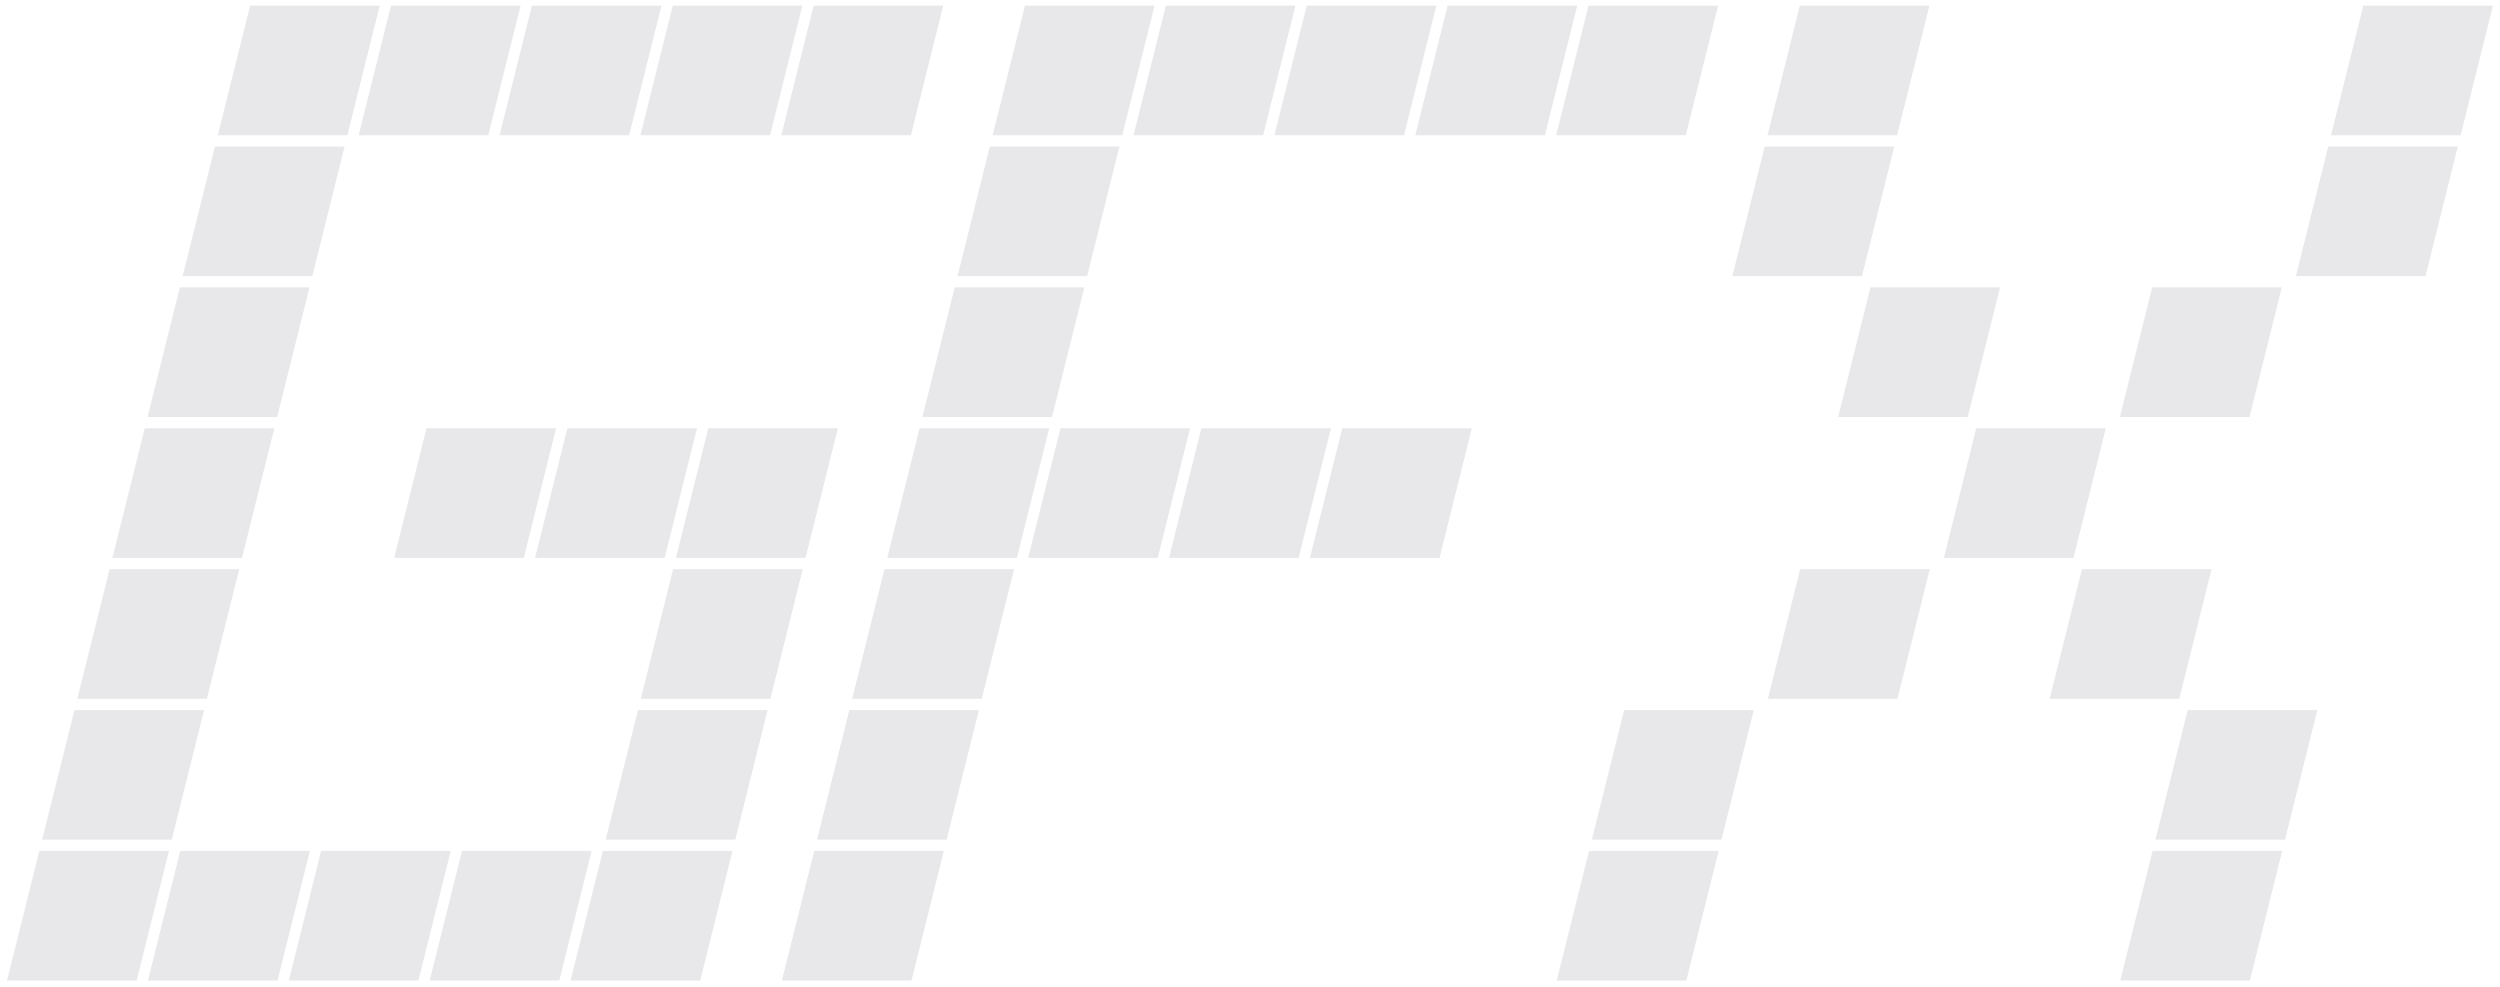
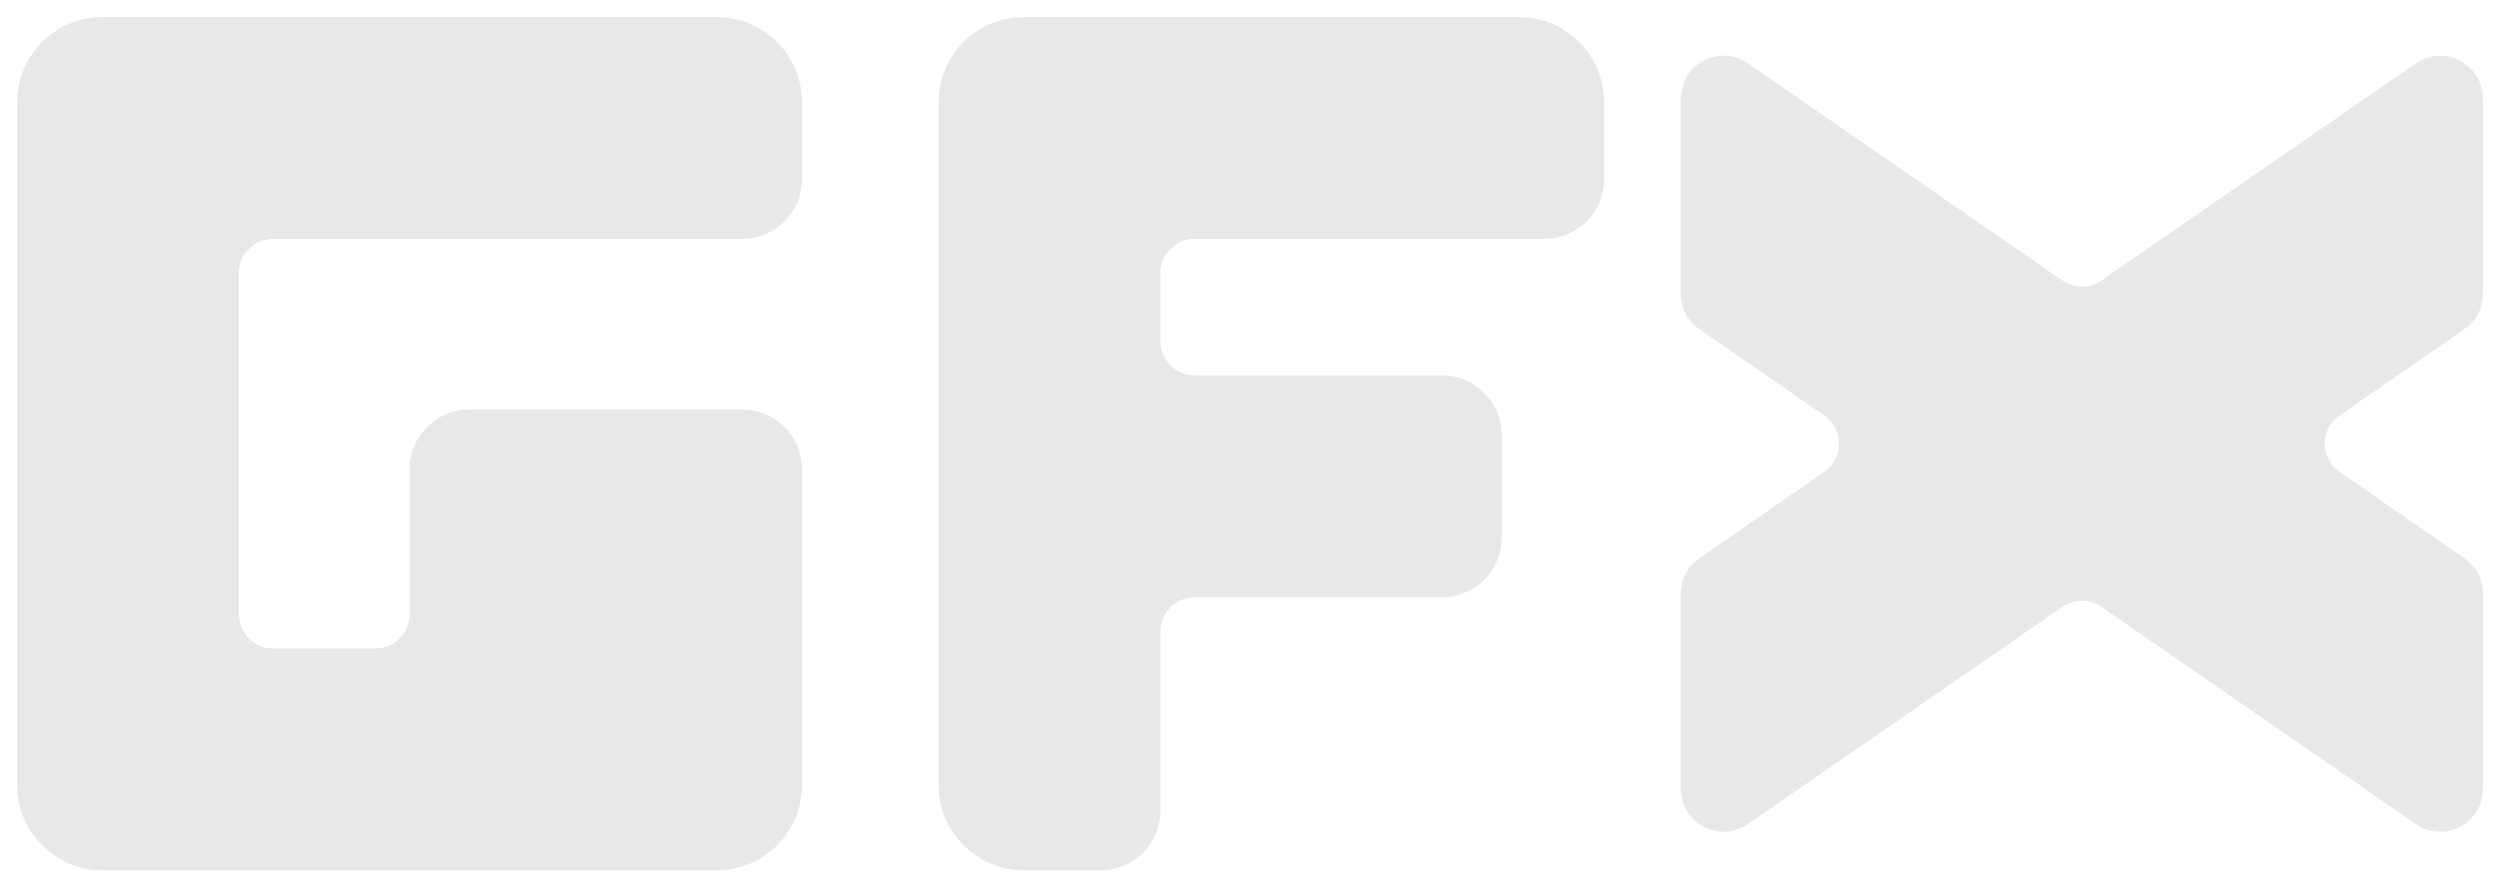
- <svg xmlns="http://www.w3.org/2000/svg" viewBox="0 0 121.682 48" role="img" aria-label="GFX logotype">
-   <g transform="translate(11.9677 0) skewX(-14) scale(6.8571)">
-     <path d="M0.04 0.04H0.96V0.96H0.04ZM1.04 0.04H1.96V0.96H1.04ZM2.04 0.04H2.96V0.96H2.04ZM3.04 0.04H3.96V0.96H3.04ZM4.04 0.04H4.96V0.96H4.04ZM0.04 1.04H0.96V1.96H0.04ZM0.04 2.04H0.96V2.96H0.04ZM0.04 3.04H0.96V3.96H0.04ZM2.04 3.04H2.96V3.96H2.04ZM3.04 3.04H3.96V3.96H3.04ZM4.04 3.04H4.96V3.96H4.04ZM0.04 4.04H0.96V4.96H0.04ZM4.04 4.04H4.96V4.96H4.04ZM0.04 5.04H0.96V5.96H0.04ZM4.04 5.04H4.96V5.96H4.04ZM0.04 6.04H0.96V6.96H0.04ZM1.04 6.04H1.96V6.96H1.04ZM2.04 6.04H2.96V6.96H2.04ZM3.04 6.04H3.96V6.96H3.04ZM4.04 6.04H4.96V6.96H4.04ZM5.54 0.04H6.46V0.96H5.54ZM6.54 0.04H7.46V0.96H6.54ZM7.54 0.04H8.46V0.96H7.54ZM8.54 0.04H9.46V0.96H8.54ZM9.54 0.04H10.46V0.96H9.54ZM5.54 1.04H6.46V1.96H5.54ZM5.54 2.04H6.46V2.96H5.54ZM5.54 3.04H6.46V3.96H5.54ZM6.54 3.04H7.46V3.96H6.54ZM7.54 3.04H8.46V3.96H7.54ZM8.54 3.04H9.46V3.96H8.54ZM5.54 4.04H6.46V4.96H5.54ZM5.54 5.04H6.46V5.96H5.54ZM5.54 6.04H6.46V6.96H5.54ZM11.04 0.04H11.96V0.96H11.04ZM15.04 0.04H15.96V0.96H15.04ZM11.04 1.04H11.96V1.96H11.04ZM15.04 1.04H15.96V1.96H15.04ZM12.04 2.04H12.96V2.96H12.04ZM14.04 2.04H14.96V2.96H14.04ZM13.04 3.04H13.96V3.96H13.04ZM12.04 4.04H12.96V4.96H12.04ZM14.04 4.04H14.96V4.96H14.04ZM11.04 5.04H11.96V5.96H11.04ZM15.04 5.04H15.96V5.96H15.04ZM11.04 6.04H11.96V6.96H11.04ZM15.04 6.04H15.96V6.96H15.04Z" fill="#e8e8ea" />
+ <svg xmlns="http://www.w3.org/2000/svg" viewBox="-2 -2 293 104" role="img" aria-label="GFX logotype">
+   <g fill="#E8E8EA">
+     <path d="M10 0L82 0A10 10 0 0 1 92 10L92 19A7 7 0 0 1 85 26L30 26A4 4 0 0 0 26 30L26 70A4 4 0 0 0 30 74L42 74A4 4 0 0 0 46 70L46 53A7 7 0 0 1 53 46L85 46A7 7 0 0 1 92 53L92 90A10 10 0 0 1 82 100L10 100A10 10 0 0 1 0 90L0 10A10 10 0 0 1 10 0Z" />
+     <path d="M118 0L176 0A10 10 0 0 1 186 10L186 19A7 7 0 0 1 179 26L138 26A4 4 0 0 0 134 30L134 38A4 4 0 0 0 138 42L167 42A7 7 0 0 1 174 49L174 61A7 7 0 0 1 167 68L138 68A4 4 0 0 0 134 72L134 93A7 7 0 0 1 127 100L118 100A10 10 0 0 1 108 90L108 10A10 10 0 0 1 118 0Z" />
+     <path d="M202.841 5.413L239.727 30.881A4 4 0 0 0 244.273 30.881L281.159 5.413A5 5 0 0 1 289 9.528L289 32.454A5 5 0 0 1 286.844 36.566L272.177 46.71A4 4 0 0 0 272.177 53.29L286.844 63.434A5 5 0 0 1 289 67.546L289 90.472A5 5 0 0 1 281.159 94.587L244.273 69.119A4 4 0 0 0 239.727 69.119L202.841 94.587A5 5 0 0 1 195 90.472L195 67.546A5 5 0 0 1 197.156 63.434L211.823 53.29A4 4 0 0 0 211.823 46.71L197.156 36.566A5 5 0 0 1 195 32.454L195 9.528A5 5 0 0 1 202.841 5.413Z" />
  </g>
</svg>
